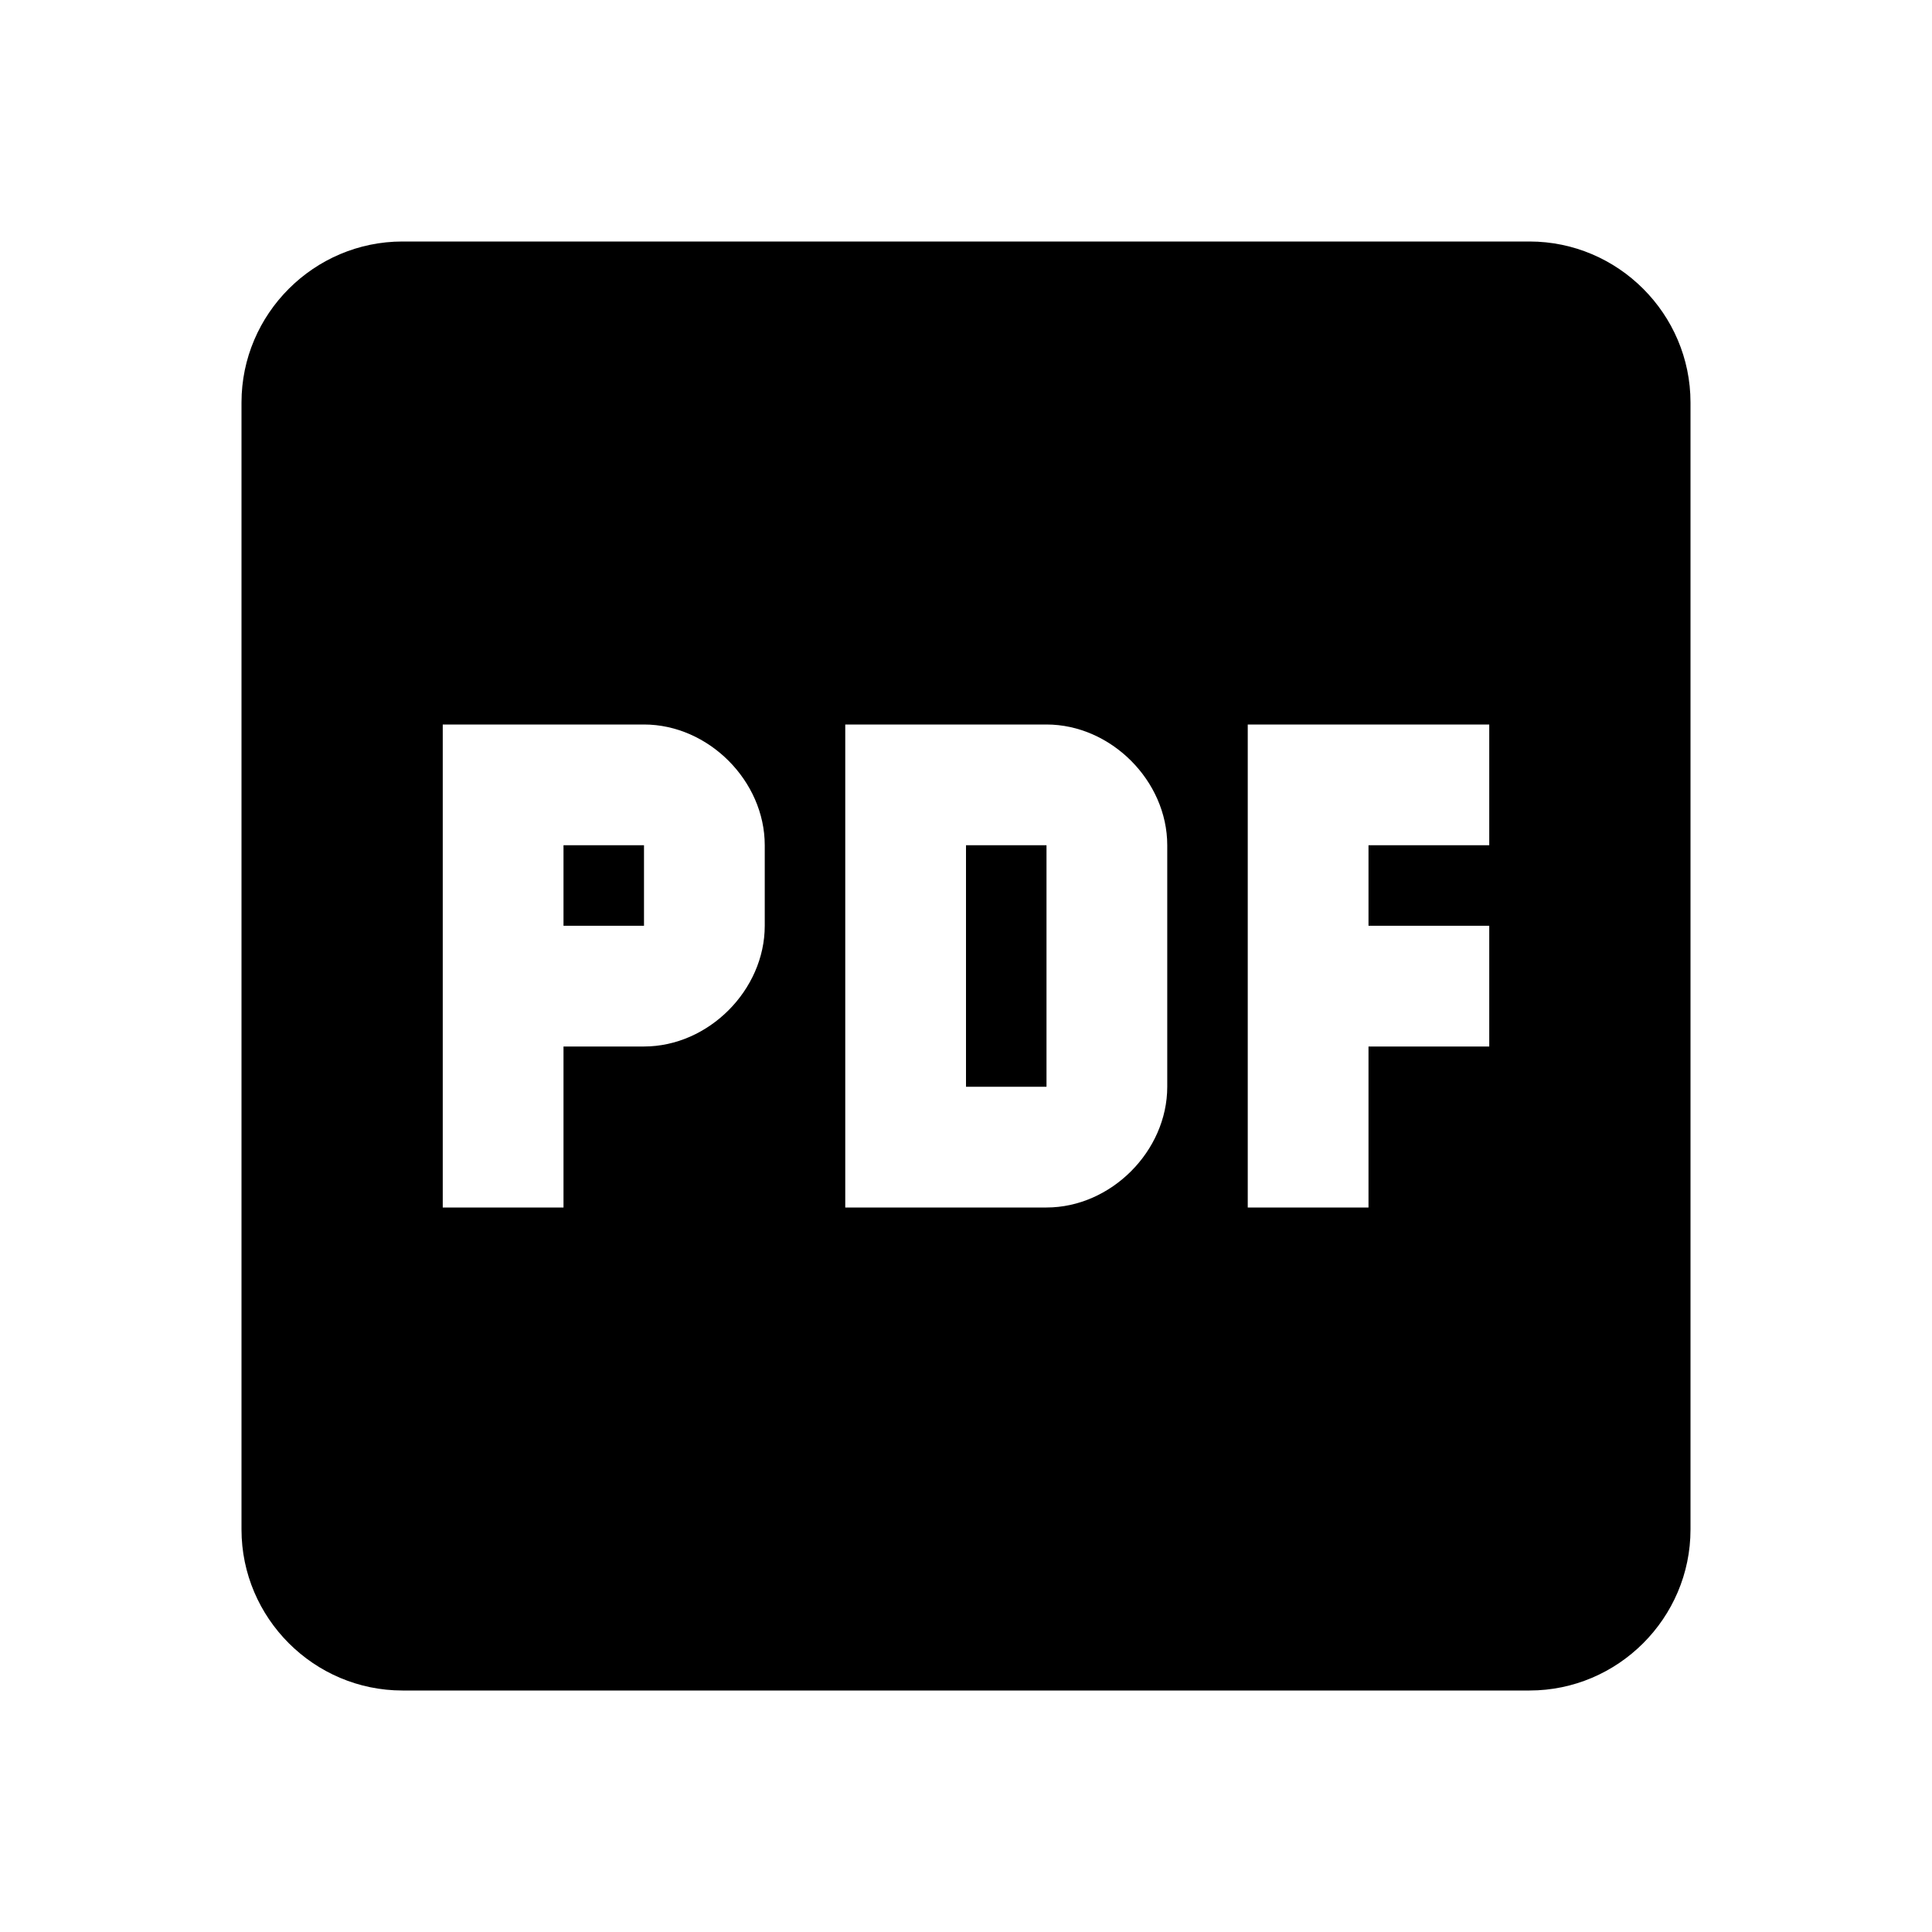
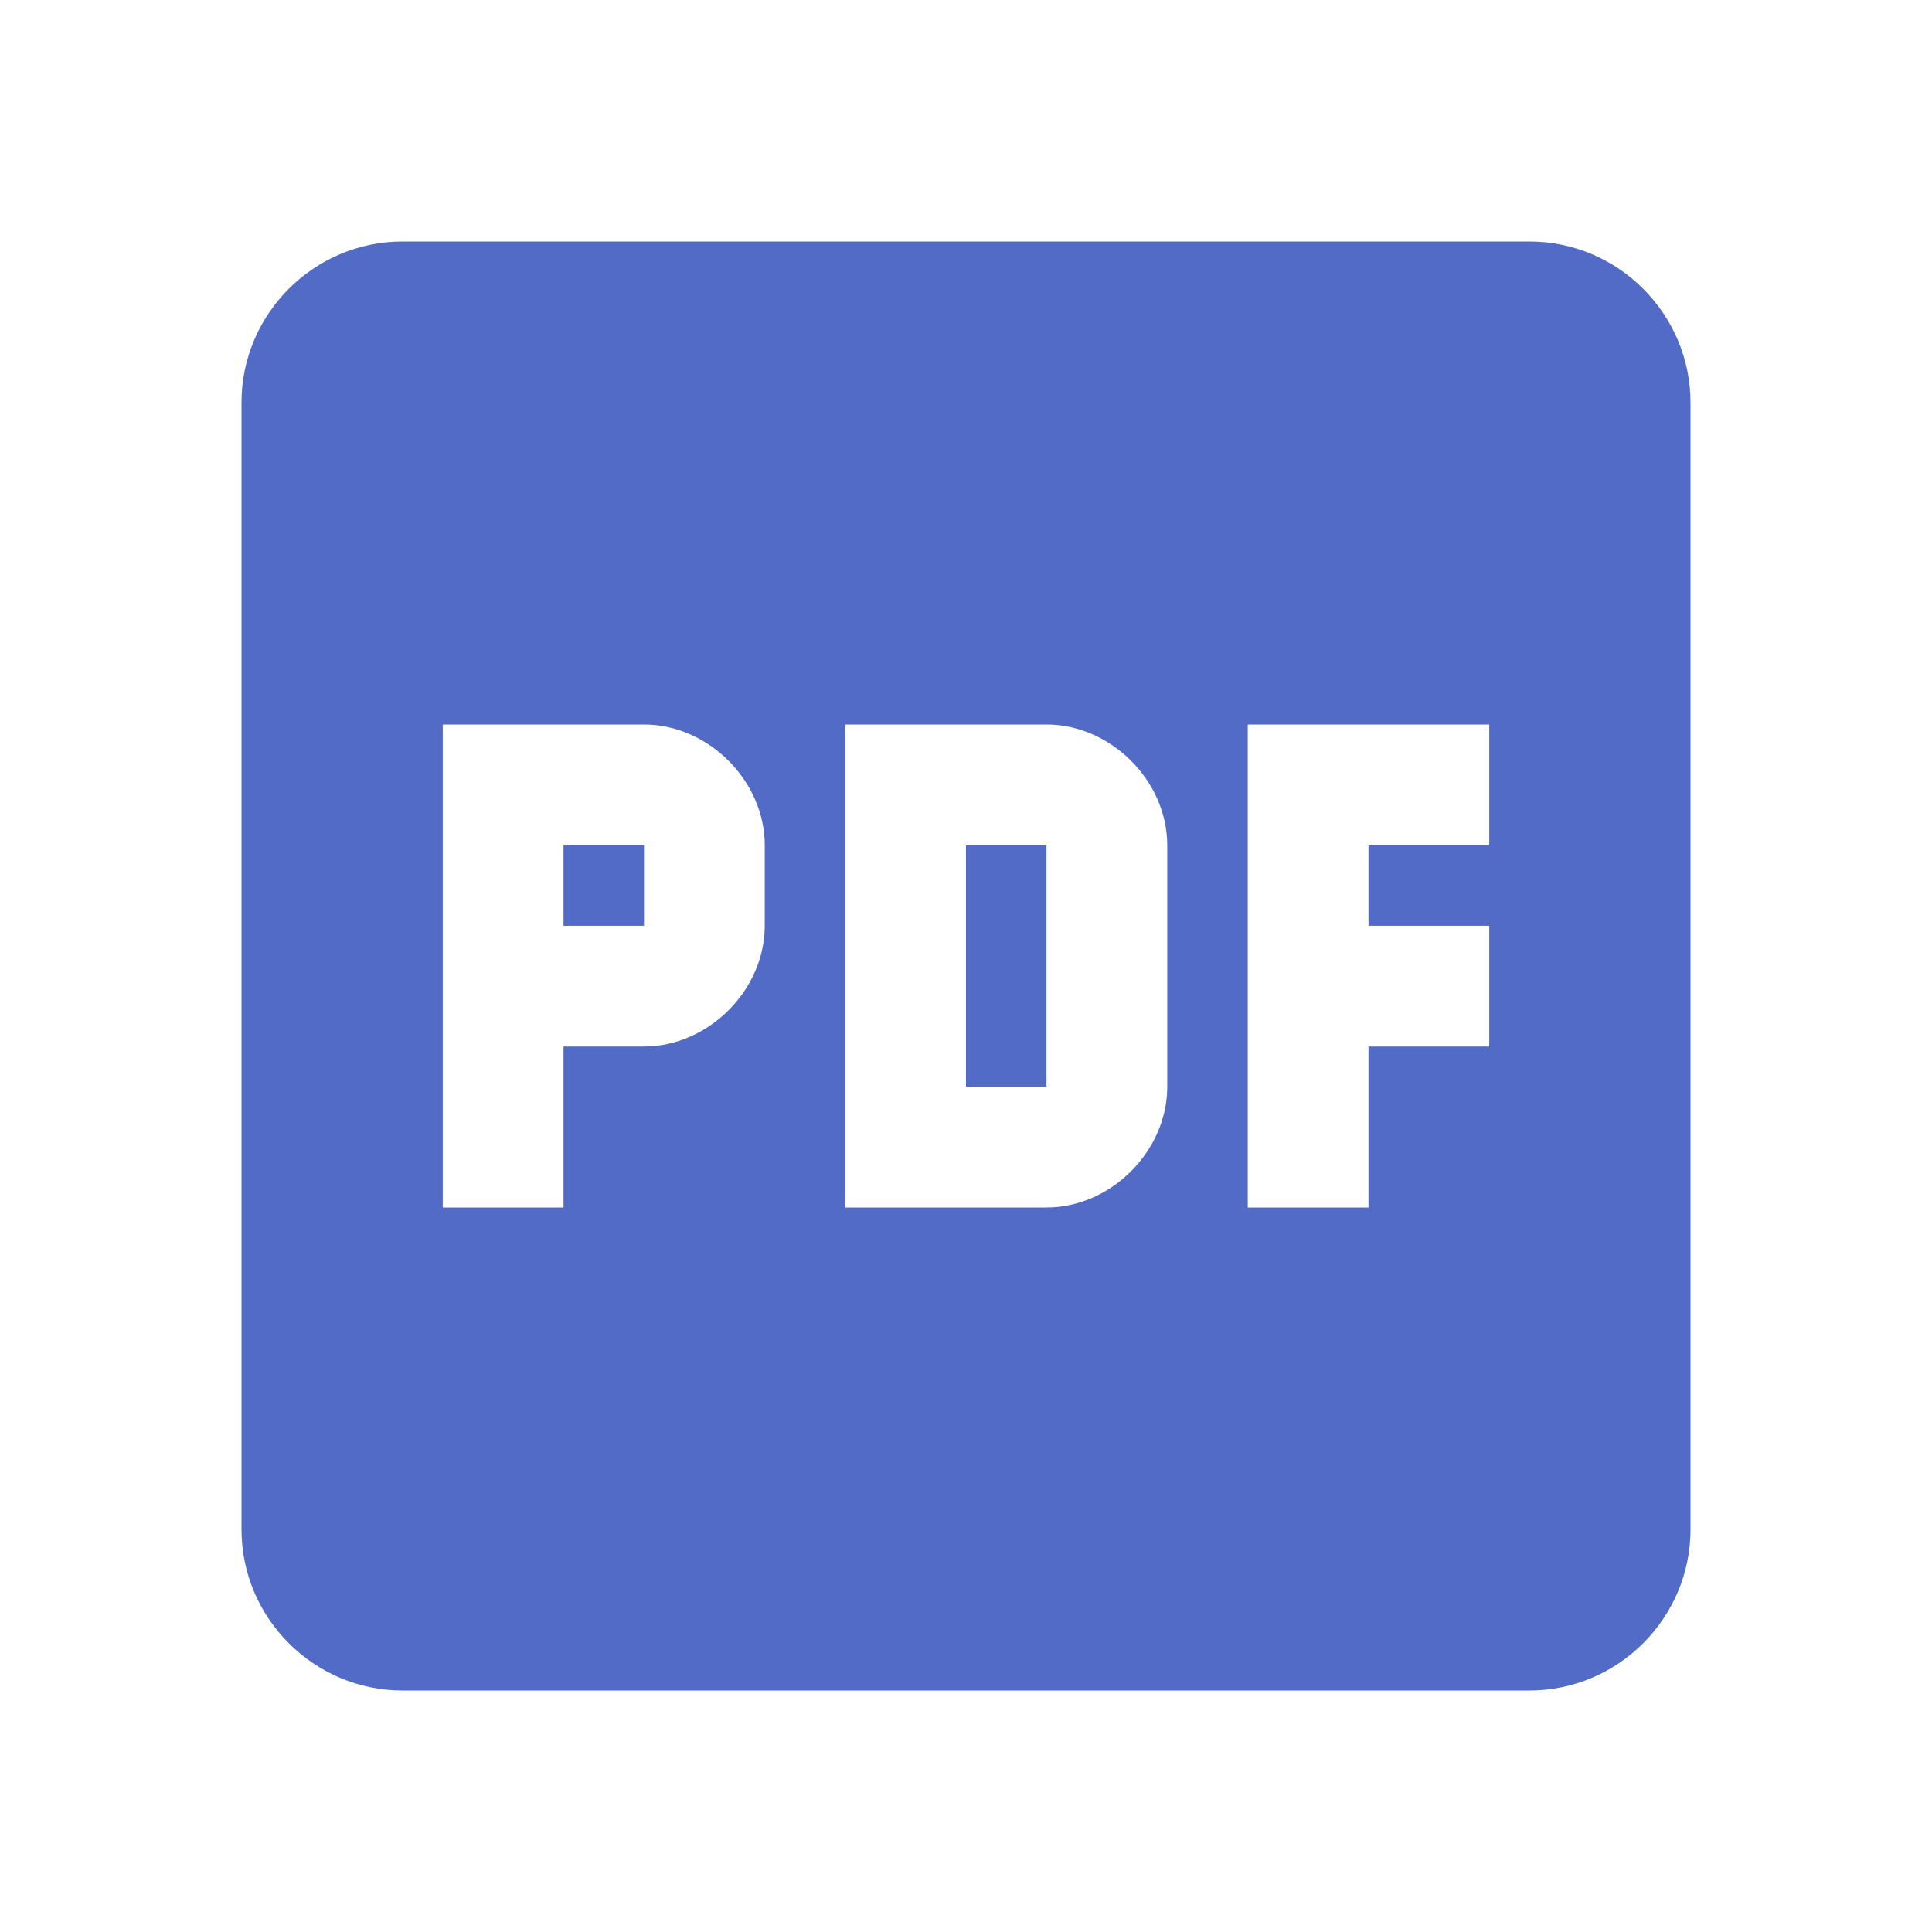
<svg xmlns="http://www.w3.org/2000/svg" viewBox="0 0 24 24">
-   <path d="M19 3H5C3.9 3 3 3.9 3 5V19C3 20.1 3.9 21 5 21H19C20.1 21 21 20.1 21 19V5C21 3.9 20.1 3 19 3M9.5 11.5C9.5 12.3 8.8 13 8 13H7V15H5.5V9H8C8.8 9 9.5 9.7 9.5 10.5V11.5M14.5 13.5C14.5 14.3 13.8 15 13 15H10.5V9H13C13.8 9 14.5 9.7 14.5 10.5V13.5M18.5 10.5H17V11.5H18.5V13H17V15H15.5V9H18.5V10.5M12 10.5H13V13.5H12V10.5M7 10.5H8V11.5H7V10.5Z" />
+   <path fill="#526bc7" d="M19 3H5C3.9 3 3 3.9 3 5V19C3 20.1 3.9 21 5 21H19C20.1 21 21 20.1 21 19V5C21 3.9 20.1 3 19 3M9.5 11.5C9.5 12.3 8.8 13 8 13H7V15H5.5V9H8C8.8 9 9.5 9.7 9.5 10.5V11.5M14.5 13.5C14.5 14.3 13.8 15 13 15H10.5V9H13C13.8 9 14.5 9.7 14.5 10.5V13.5M18.5 10.5H17V11.5H18.5V13H17V15H15.5V9H18.5V10.5M12 10.5H13V13.5H12V10.5M7 10.5H8V11.5H7V10.5Z" />
</svg>
